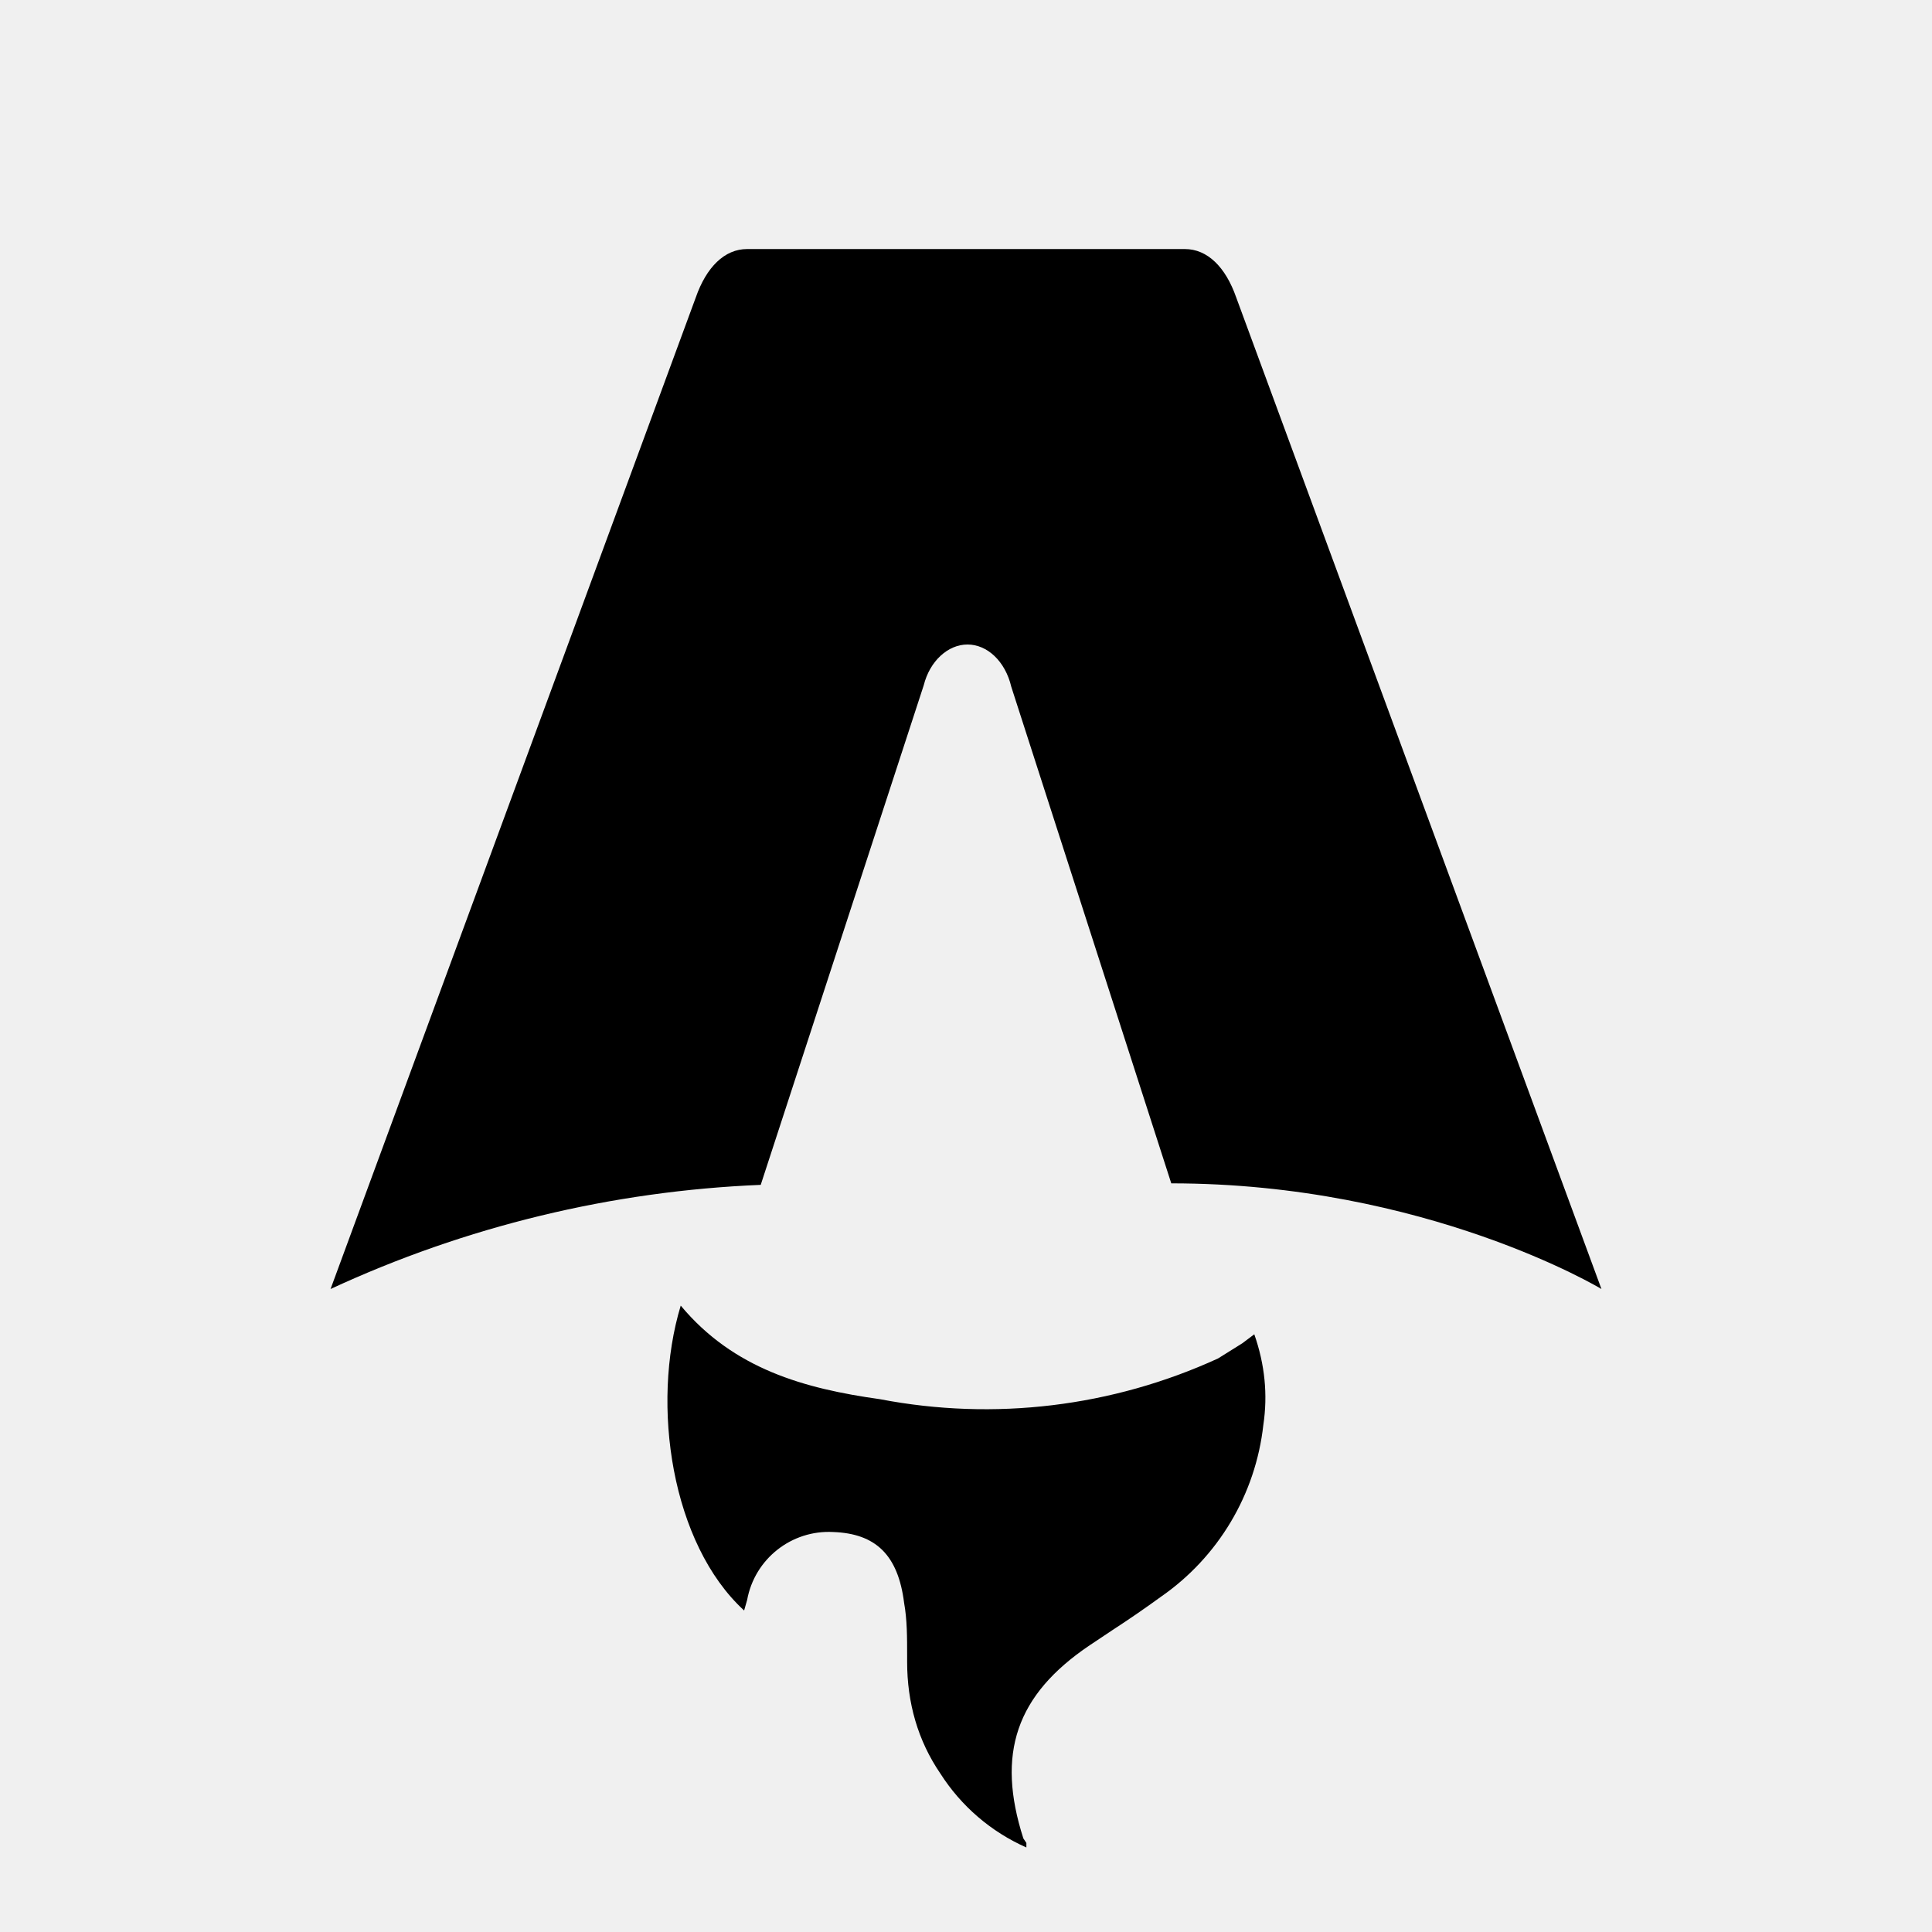
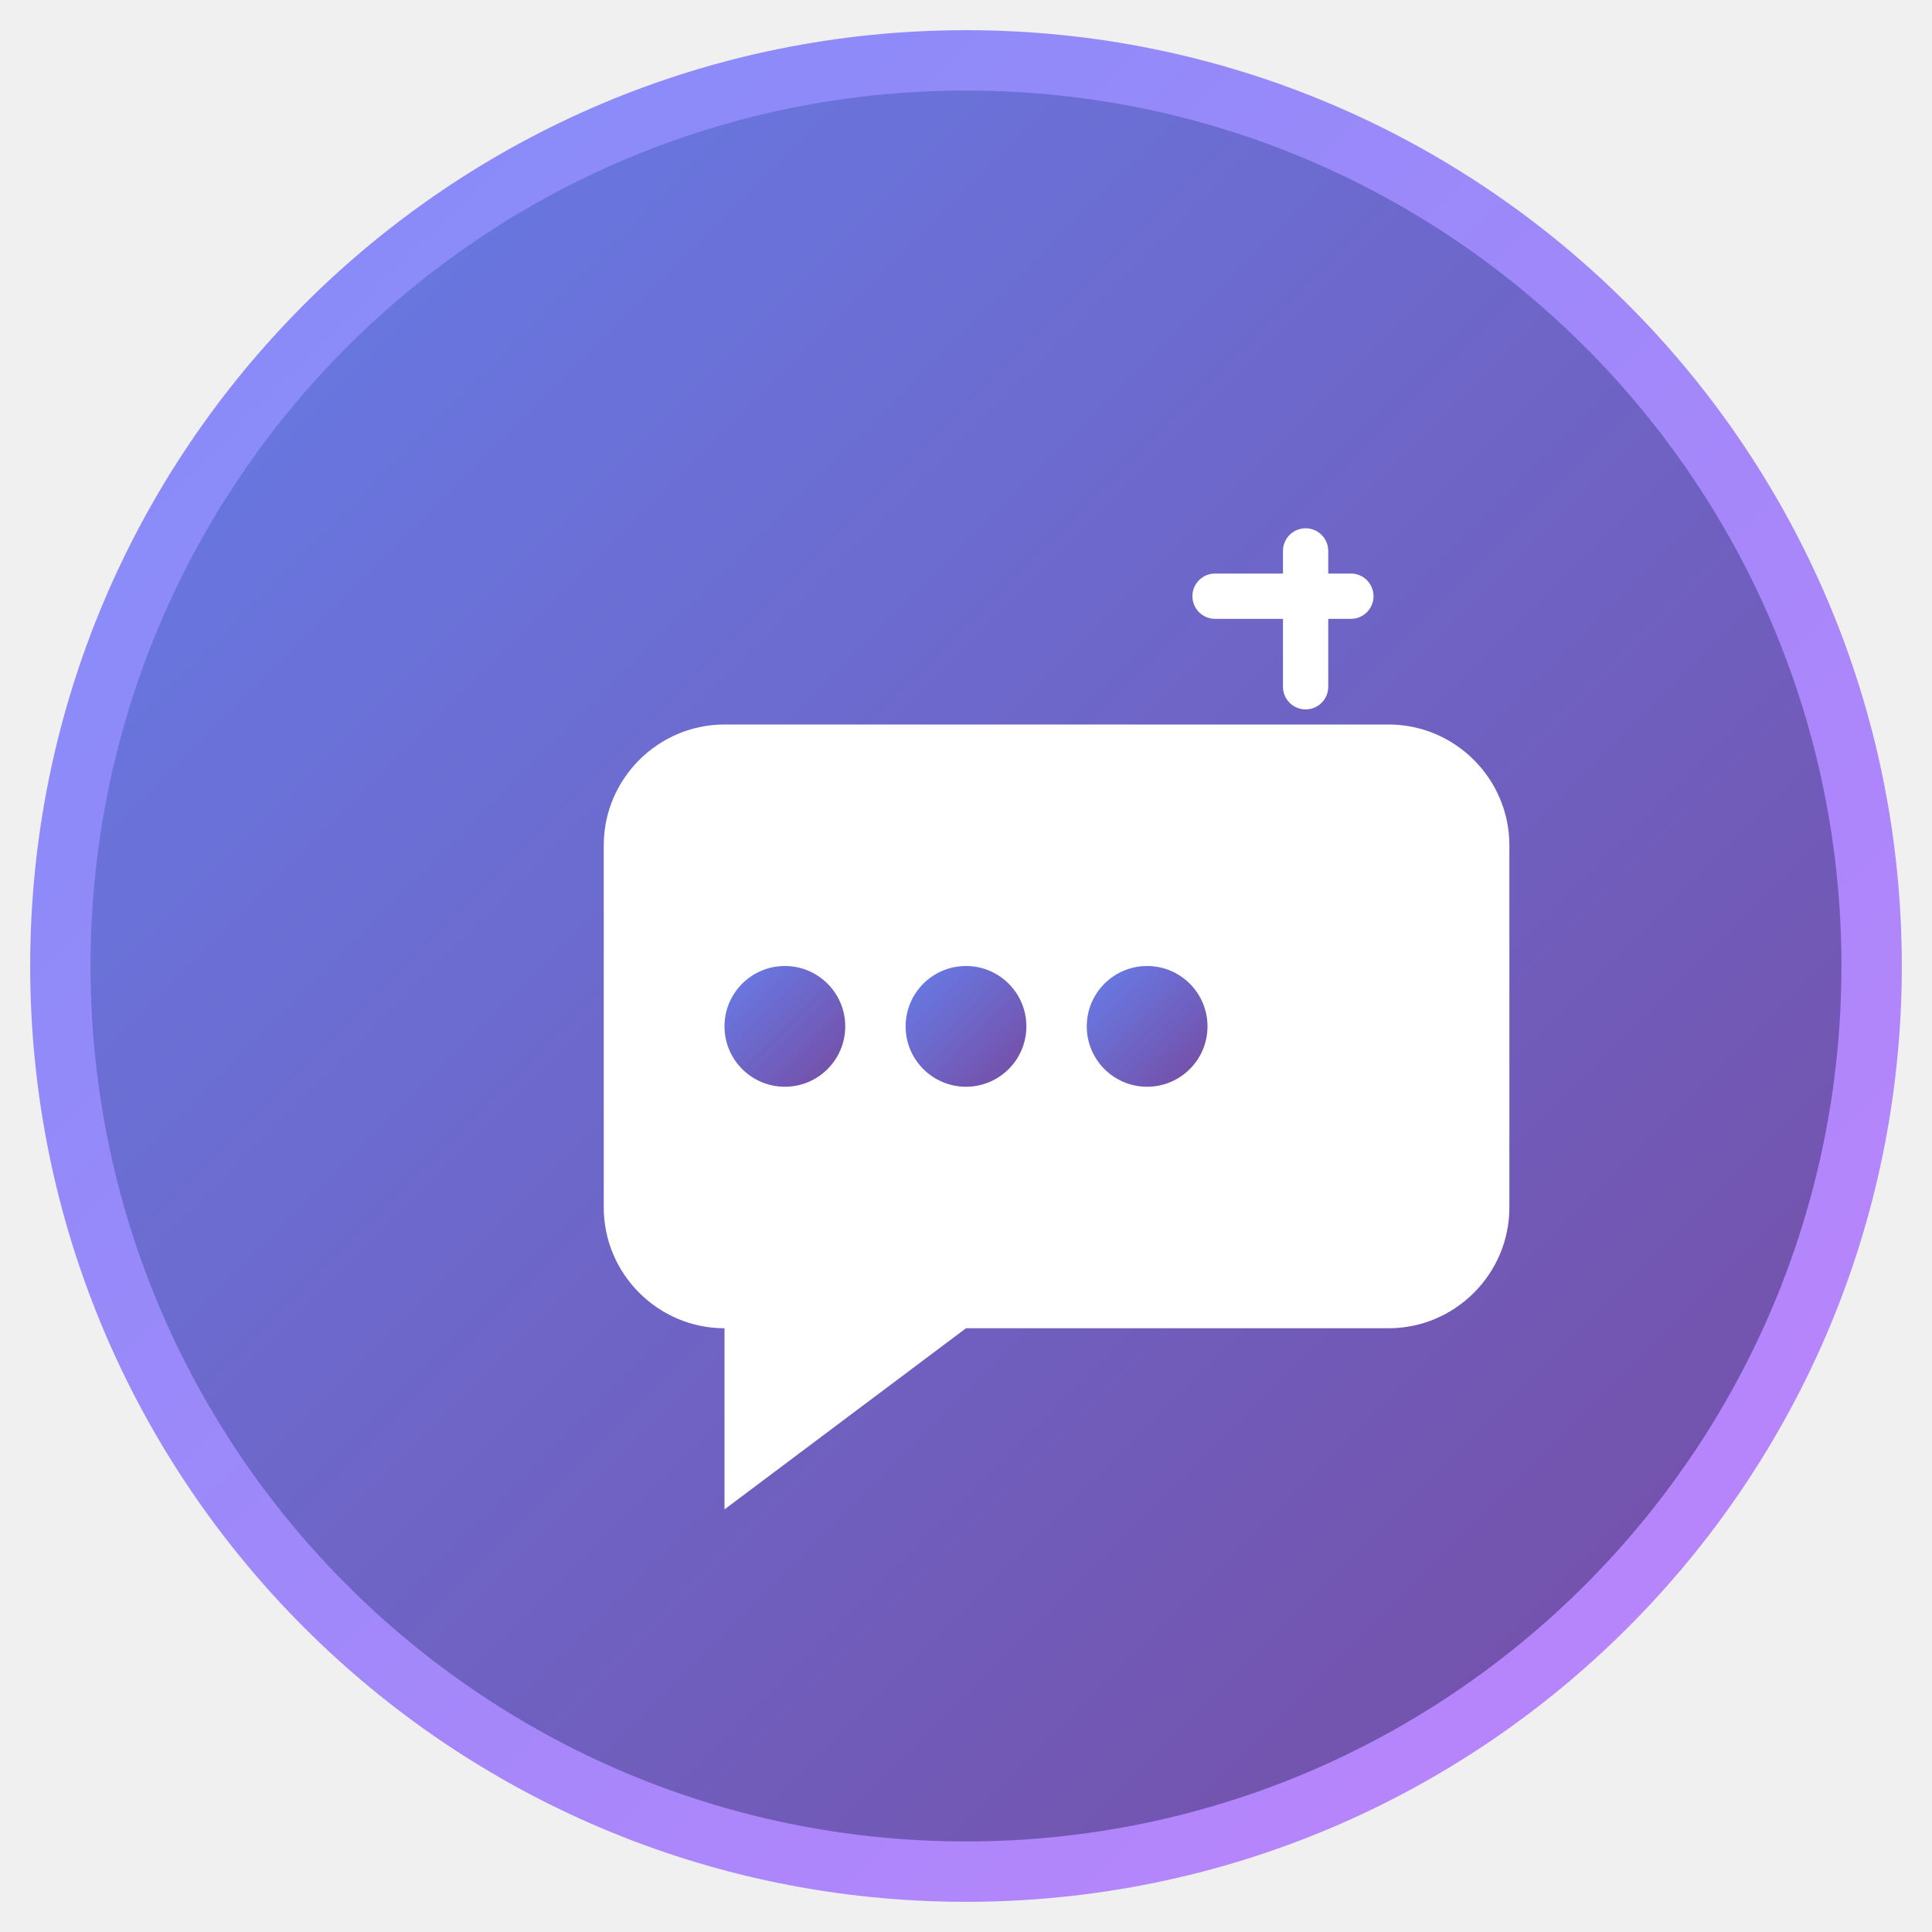
- <svg xmlns="http://www.w3.org/2000/svg" fill="none" viewBox="0 0 128 128">
-   <path d="M50.4 78.5a75.1 75.1 0 0 0-28.5 6.9l24.2-65.7c.7-2 1.9-3.2 3.4-3.2h29c1.5 0 2.7 1.2 3.4 3.2l24.2 65.7s-11.6-7-28.5-7L67 45.5c-.4-1.7-1.6-2.8-2.9-2.8-1.3 0-2.5 1.1-2.9 2.7L50.4 78.5Zm-1.1 28.2Zm-4.2-20.2c-2 6.6-.6 15.8 4.2 20.2a17.5 17.5 0 0 1 .2-.7 5.5 5.5 0 0 1 5.7-4.5c2.8.1 4.3 1.5 4.7 4.7.2 1.1.2 2.3.2 3.5v.4c0 2.7.7 5.2 2.2 7.4a13 13 0 0 0 5.7 4.9v-.3l-.2-.3c-1.8-5.6-.5-9.5 4.4-12.8l1.5-1a73 73 0 0 0 3.2-2.2 16 16 0 0 0 6.8-11.4c.3-2 .1-4-.6-6l-.8.6-1.6 1a37 37 0 0 1-22.4 2.7c-5-.7-9.7-2-13.2-6.2Z" />
+ <svg xmlns="http://www.w3.org/2000/svg" viewBox="0 0 128 128" fill="none">
+   <circle cx="64" cy="64" r="60" fill="url(#gradient)" stroke="url(#borderGradient)" stroke-width="4" />
+   <path d="M36 48h56c4.4 0 8 3.6 8 8v24c0 4.4-3.6 8-8 8H64l-16 12V88c-4.4 0-8-3.6-8-8V56c0-4.4 3.6-8 8-8z" fill="white" stroke="none" />
+   <circle cx="52" cy="68" r="4" fill="url(#gradient)" />
+   <circle cx="64" cy="68" r="4" fill="url(#gradient)" />
+   <circle cx="76" cy="68" r="4" fill="url(#gradient)" />
+   <rect x="85" y="35" width="3" height="12" rx="1.5" fill="white" />
+   <rect x="79" y="38" width="12" height="3" rx="1.5" fill="white" />
+   <defs>
+     <linearGradient id="gradient" x1="0%" y1="0%" x2="100%" y2="100%">
+       <stop offset="0%" style="stop-color:#667eea;stop-opacity:1" />
+       <stop offset="100%" style="stop-color:#764ba2;stop-opacity:1" />
+     </linearGradient>
+     <linearGradient id="borderGradient" x1="0%" y1="0%" x2="100%" y2="100%">
+       <stop offset="0%" style="stop-color:#818cf8;stop-opacity:1" />
+       <stop offset="100%" style="stop-color:#c084fc;stop-opacity:1" />
+     </linearGradient>
+   </defs>
  <style>
-         path { fill: #000; }
-         @media (prefers-color-scheme: dark) {
-             path { fill: #FFF; }
-         }
-     </style>
+     @media (prefers-color-scheme: dark) {
+       circle:first-child {
+         fill: url(#darkGradient);
+         stroke: url(#darkBorderGradient);
+       }
+     }
+   </style>
+   <defs>
+     <linearGradient id="darkGradient" x1="0%" y1="0%" x2="100%" y2="100%">
+       <stop offset="0%" style="stop-color:#4c1d95;stop-opacity:1" />
+       <stop offset="100%" style="stop-color:#5b21b6;stop-opacity:1" />
+     </linearGradient>
+     <linearGradient id="darkBorderGradient" x1="0%" y1="0%" x2="100%" y2="100%">
+       <stop offset="0%" style="stop-color:#6366f1;stop-opacity:1" />
+       <stop offset="100%" style="stop-color:#8b5cf6;stop-opacity:1" />
+     </linearGradient>
+   </defs>
</svg>
